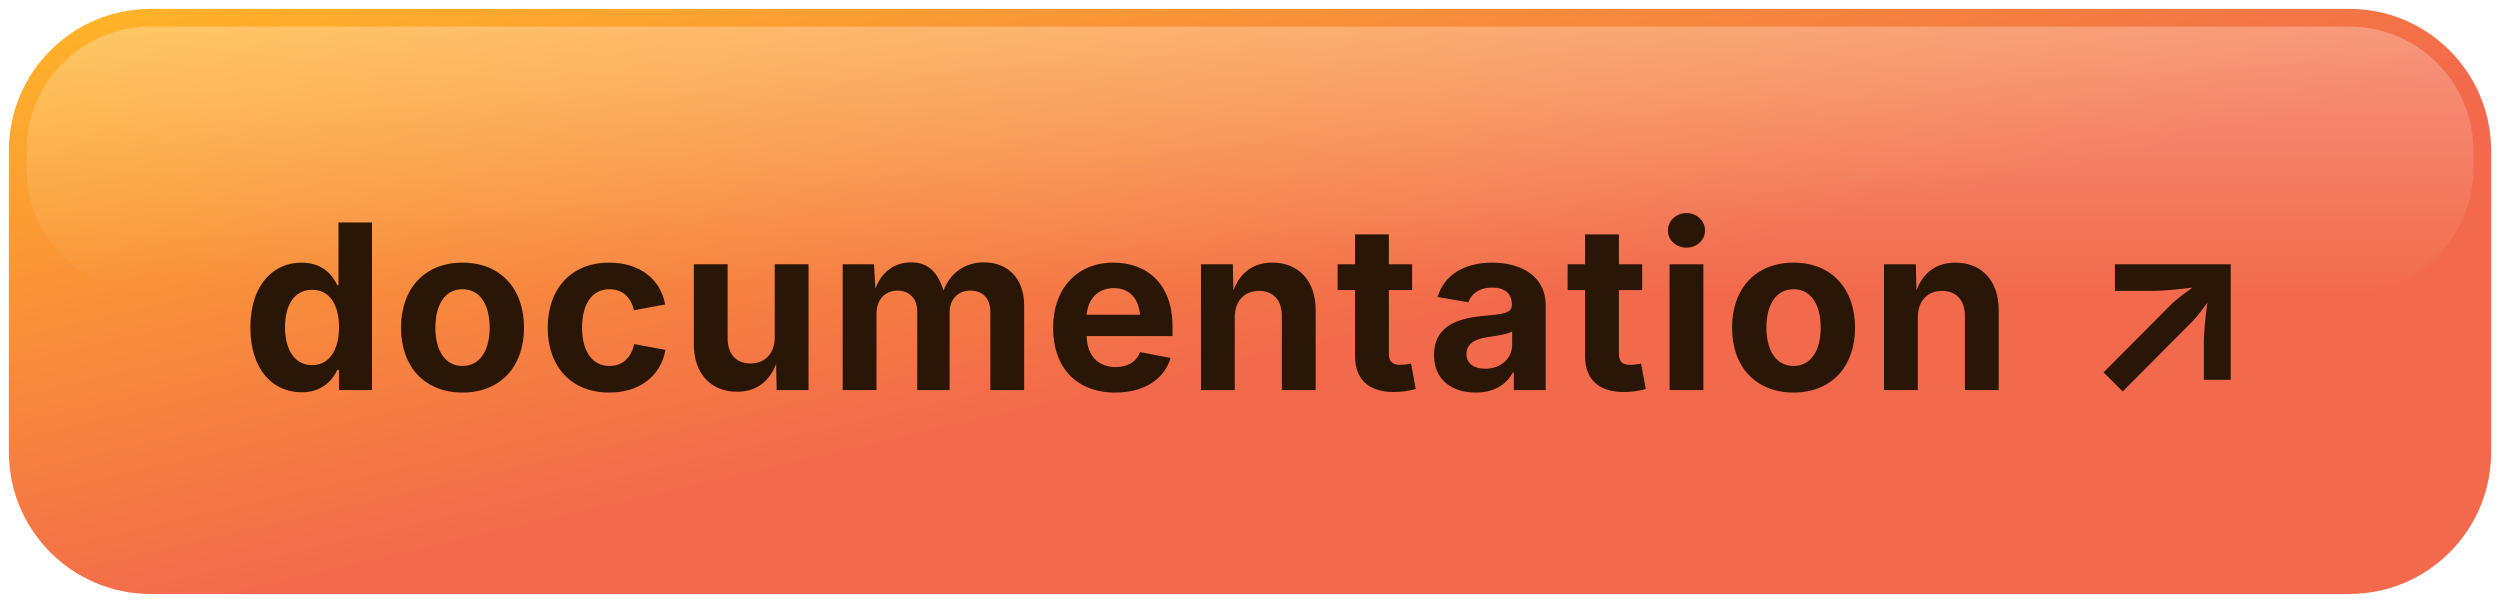
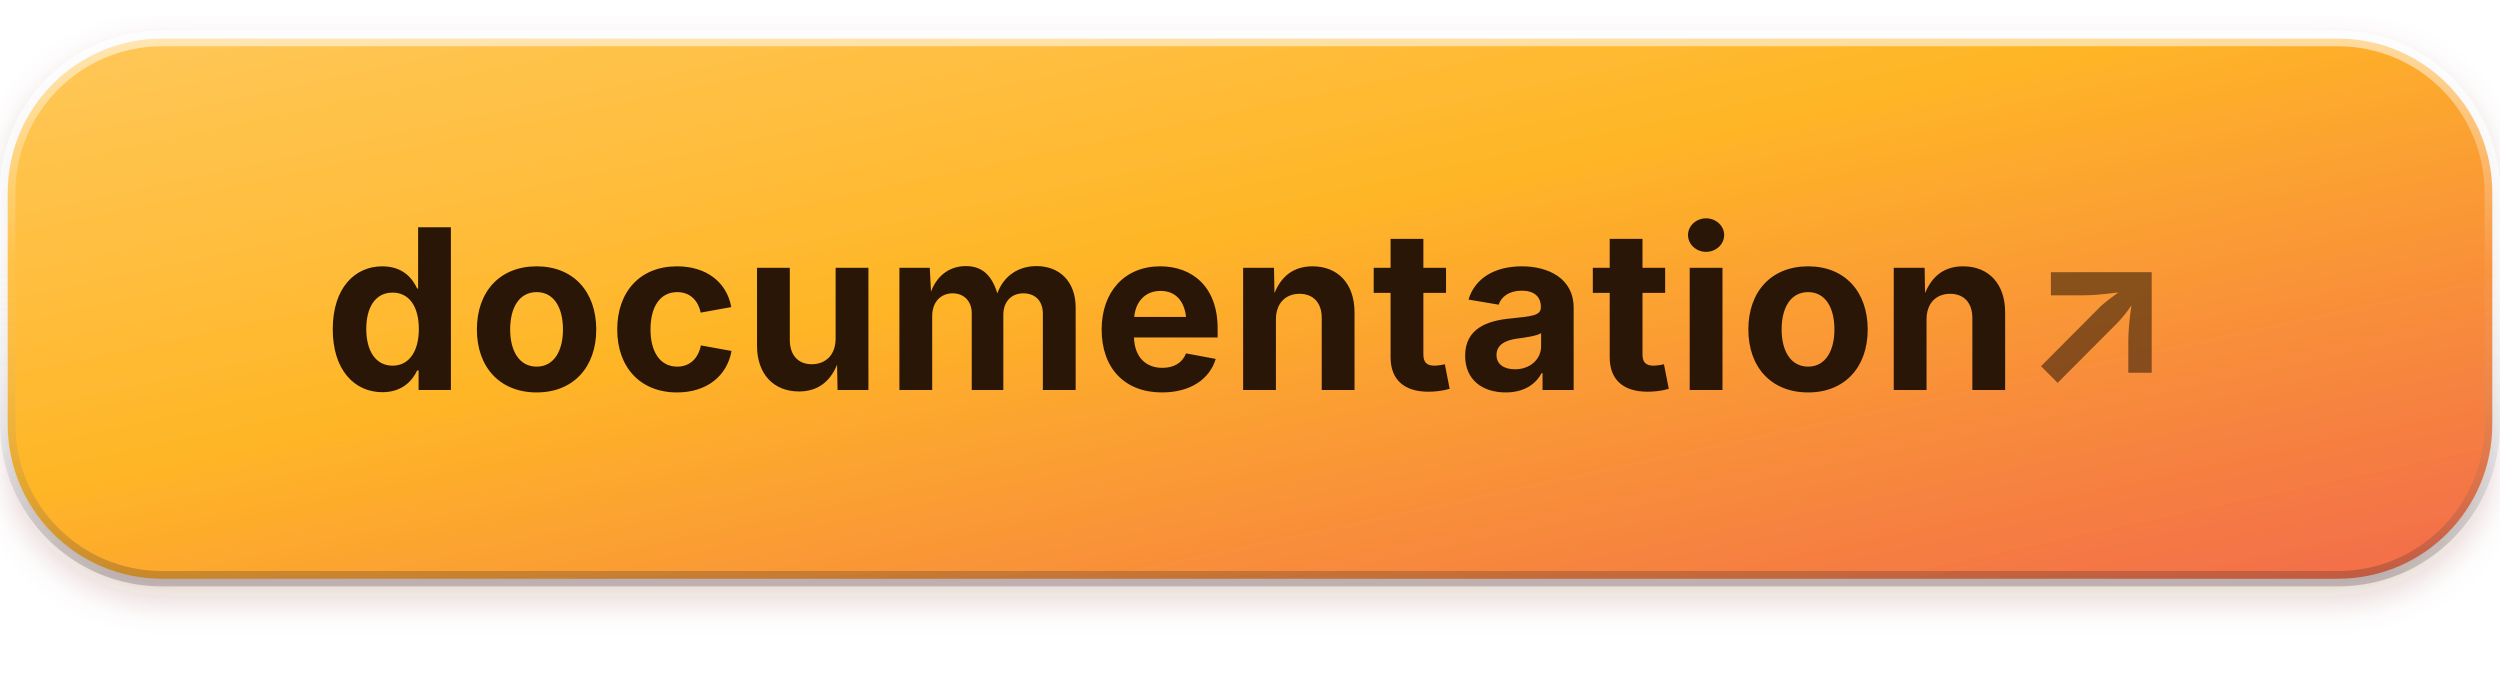
- <svg xmlns="http://www.w3.org/2000/svg" width="141" height="34" viewBox="0 0 141 34" role="img" aria-label="documentation ↗">
+ <svg xmlns="http://www.w3.org/2000/svg" width="162" height="44" viewBox="0 0 162 44" role="img" aria-label="documentation">
  <defs>
-     <linearGradient id="fill" x1="0" y1="0" x2="1" y2="1">
-       <stop offset="0" stop-color="#ffb627" />
-       <stop offset="0.55" stop-color="#f26a4b" />
+     <linearGradient id="face" x1="0" y1="0" x2="1" y2="1">
+       <stop offset="0" stop-color="#ffc85a" />
+       <stop offset="0.42" stop-color="#ffb627" />
      <stop offset="1" stop-color="#f26a4b" />
+       <animateTransform attributeName="gradientTransform" type="translate" values="-0.10 0;0.10 0;-0.10 0" dur="11s" repeatCount="indefinite" />
    </linearGradient>
-     <linearGradient id="sheen" x1="0" y1="0" x2="0" y2="1">
-       <stop offset="0" stop-color="#ffffff" stop-opacity="0.28" />
-       <stop offset="1" stop-color="#ffffff" stop-opacity="0" />
+     <linearGradient id="edge" x1="0" y1="0" x2="0" y2="1">
+       <stop offset="0" stop-color="#ffffff" stop-opacity="0.55" />
+       <stop offset="0.42" stop-color="#ffffff" stop-opacity="0.04" />
+       <stop offset="1" stop-color="#0a1322" stop-opacity="0.22" />
    </linearGradient>
+     <filter id="lift" x="-40%" y="-40%" width="180%" height="200%">
+       <feDropShadow dx="0" dy="4" stdDeviation="6.5" flood-color="#f26a4b" flood-opacity="0.34" />
+       <feDropShadow dx="0" dy="1" stdDeviation="1.2" flood-color="#7a2c14" flood-opacity="0.22" />
+     </filter>
  </defs>
-   <rect x="0.5" y="0.5" width="140" height="33" rx="8" fill="url(#fill)" />
-   <rect x="1.5" y="1.5" width="138" height="15" rx="7" fill="url(#sheen)" />
-   <text x="70.5" y="22" text-anchor="middle" font-family="Segoe UI, Inter, -apple-system, BlinkMacSystemFont, Helvetica, Arial, sans-serif" font-size="13" font-weight="700" letter-spacing="0.3" fill="#2A1606">documentation ↗</text>
+   <g filter="url(#lift)">
+     <rect x="0.5" y="2.5" width="161" height="35" rx="10" fill="url(#face)" />
+     <rect x="0.5" y="2.5" width="161" height="35" rx="10" fill="none" stroke="url(#edge)" stroke-width="1" />
+   </g>
+   <text x="81" y="20" dominant-baseline="central" text-anchor="middle" font-family="Segoe UI, Inter, -apple-system, BlinkMacSystemFont, Helvetica, Arial, sans-serif" font-size="14.5" font-weight="700" letter-spacing="0.2" fill="#2a1606">documentation<tspan font-size="13" fill-opacity="0.55"> ↗</tspan>
+   </text>
</svg>
